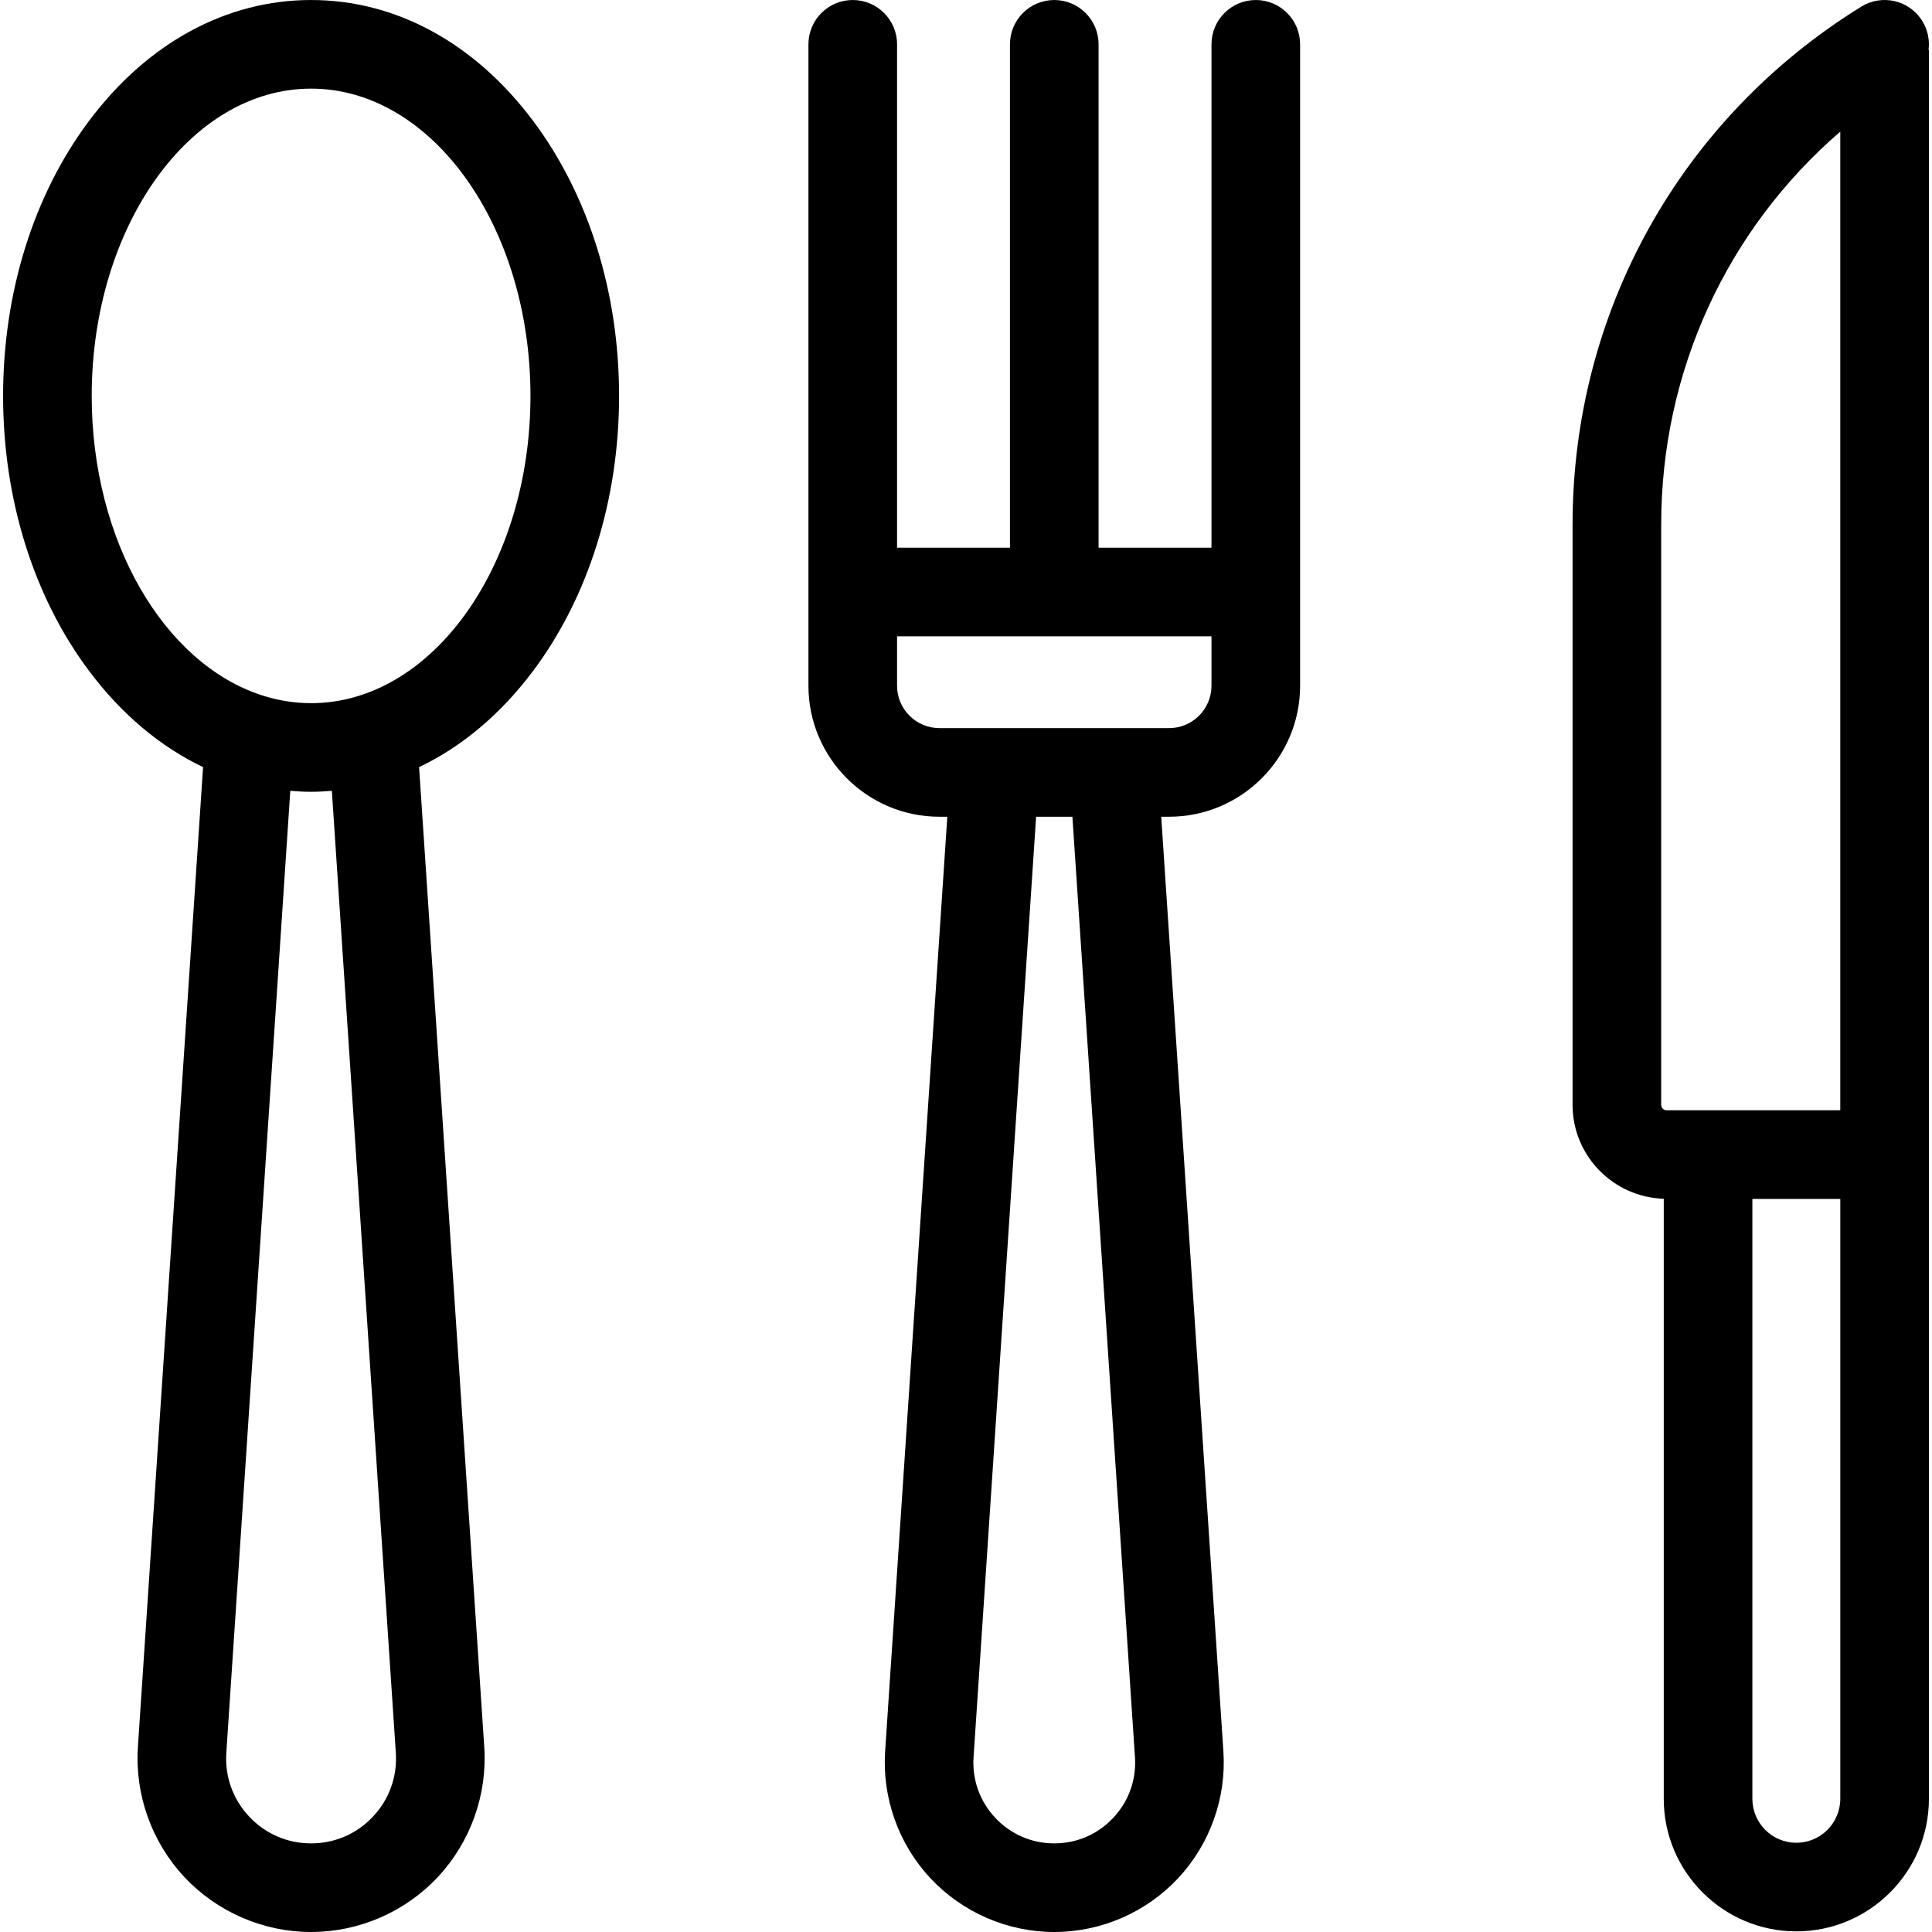
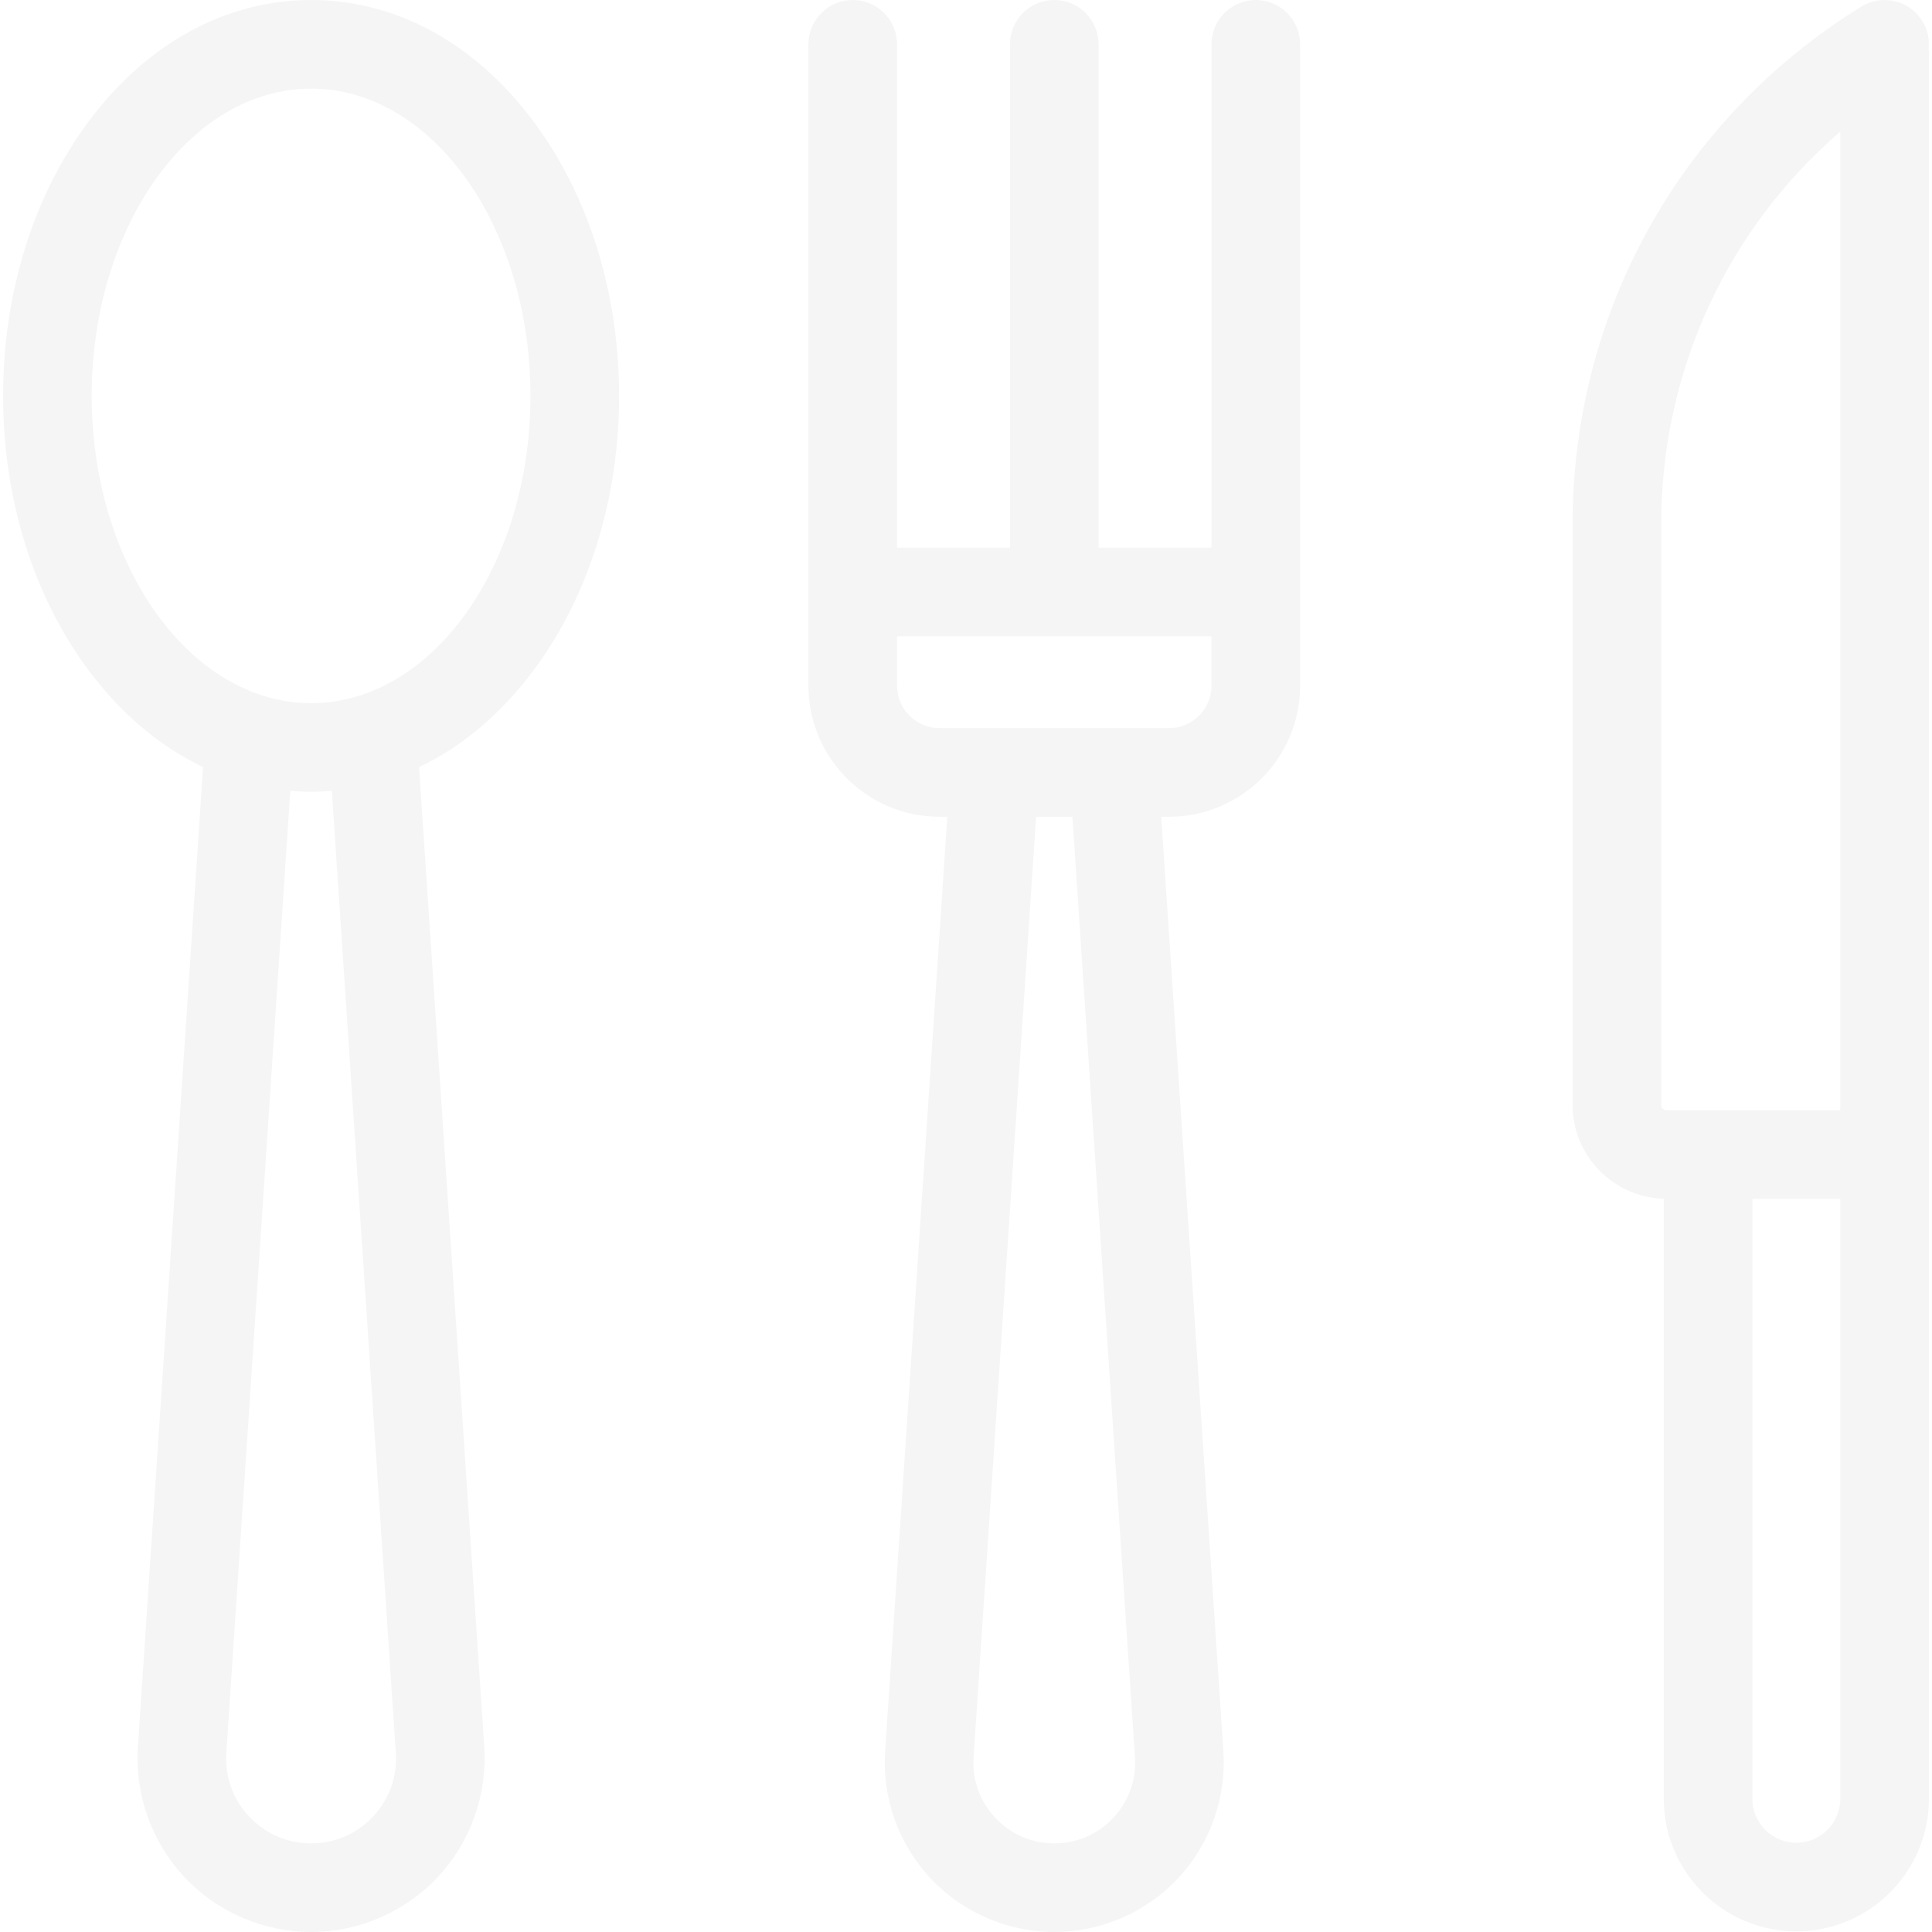
- <svg xmlns="http://www.w3.org/2000/svg" version="1.1" id="Layer_1" x="0px" y="0px" viewBox="0 0 512.001 512.001" style="enable-background:new 0 0 512.001 512.001;" xml:space="preserve">
+ <svg xmlns="http://www.w3.org/2000/svg" version="1.1" id="Layer_1" x="0px" y="0px" viewBox="0 0 512.001 512.001" style="enable-background:new 0 0 512.001 512.001;" xml:space="preserve" width="512px" height="512px">
  <g>
    <g>
-       <path d="M141.247,31.99C125.777,11.362,104.892,0.003,82.44,0.003c-22.451,0-43.335,11.36-58.806,31.986    C8.921,51.606,0.819,77.505,0.819,104.916c0,27.412,8.102,53.31,22.816,72.927c8.605,11.473,18.888,20.068,30.18,25.446    L36.546,462.948c-0.842,12.653,3.645,25.221,12.309,34.48c8.665,9.261,20.909,14.573,33.591,14.573    c12.679,0,24.917-5.309,33.579-14.565c8.664-9.26,13.151-21.83,12.307-34.486l-17.269-259.656    c11.294-5.379,21.578-13.974,30.184-25.449c14.712-19.617,22.816-45.517,22.816-72.927S155.961,51.607,141.247,31.99z     M98.874,481.389c-4.3,4.596-10.135,7.127-16.429,7.127c-6.299,0-12.138-2.533-16.442-7.132c-4.302-4.6-6.442-10.592-6.025-16.875    l16.954-254.934c1.826,0.153,3.659,0.258,5.508,0.258c1.848,0,3.68-0.106,5.505-0.258l16.954,254.934    C105.316,470.795,103.178,476.79,98.874,481.389z M82.44,186.346c-4.207,0-8.308-0.645-12.264-1.839    c-0.328-0.121-0.66-0.232-1-0.324c-25.683-8.431-44.872-40.759-44.872-79.266c0-44.899,26.08-81.429,58.136-81.429    c32.057,0,58.138,36.529,58.138,81.429C140.578,149.817,114.498,186.346,82.44,186.346z" />
+       <g>
+         <path d="M141.247,31.99C125.777,11.362,104.892,0.003,82.44,0.003c-22.451,0-43.335,11.36-58.806,31.986    C8.921,51.606,0.819,77.505,0.819,104.916c0,27.412,8.102,53.31,22.816,72.927c8.605,11.473,18.888,20.068,30.18,25.446    L36.546,462.948c-0.842,12.653,3.645,25.221,12.309,34.48c8.665,9.261,20.909,14.573,33.591,14.573    c12.679,0,24.917-5.309,33.579-14.565c8.664-9.26,13.151-21.83,12.307-34.486l-17.269-259.656    c11.294-5.379,21.578-13.974,30.184-25.449c14.712-19.617,22.816-45.517,22.816-72.927S155.961,51.607,141.247,31.99z     M98.874,481.389c-4.3,4.596-10.135,7.127-16.429,7.127c-6.299,0-12.138-2.533-16.442-7.132c-4.302-4.6-6.442-10.592-6.025-16.875    l16.954-254.934c1.826,0.153,3.659,0.258,5.508,0.258c1.848,0,3.68-0.106,5.505-0.258l16.954,254.934    C105.316,470.795,103.178,476.79,98.874,481.389z M82.44,186.346c-4.207,0-8.308-0.645-12.264-1.839    c-0.328-0.121-0.66-0.232-1-0.324c-25.683-8.431-44.872-40.759-44.872-79.266c0-44.899,26.08-81.429,58.136-81.429    c32.057,0,58.138,36.529,58.138,81.429C140.578,149.817,114.498,186.346,82.44,186.346z" data-original="#000000" class="active-path" data-old_color="#000000" fill="#F5F5F5" />
+       </g>
+     </g>
+     <g>
+       <g>
+         <path d="M511.18,305.92V13.222l-0.099,0.043c0.339-2.587-0.174-5.303-1.653-7.696c-3.41-5.516-10.645-7.223-16.164-3.813    c-47.905,29.617-76.509,80.916-76.518,137.229c0,0.008-0.001,0.015-0.001,0.022v153.781c0,13.493,10.783,24.483,24.169,24.891    V476.7c0,19.373,15.761,35.134,35.134,35.134c19.373,0,35.135-15.761,35.135-35.134V305.979    C511.182,305.959,511.18,305.94,511.18,305.92z M441.675,294.235c-0.8-0.001-1.444-0.647-1.444-1.445V139.028    c0-0.005,0.001-0.009,0.001-0.014c0-40.621,17.413-78.189,47.462-104.139v259.36H441.675z M487.697,476.702    c0,6.423-5.225,11.649-11.65,11.649c-6.423,0-11.649-5.225-11.649-11.649V317.721h23.299V476.702z" data-original="#000000" class="active-path" data-old_color="#000000" fill="#F5F5F5" />
+       </g>
+     </g>
+     <g>
+       <g>
+         <path d="M332.799,0.003c-6.485,0-11.743,5.257-11.743,11.743v133.4h-29.92v-133.4c0-6.485-5.258-11.743-11.743-11.743    c-6.485,0-11.743,5.257-11.743,11.743v133.4h-29.92v-133.4c0-6.485-5.258-11.743-11.743-11.743s-11.743,5.257-11.743,11.743    v169.984c0,19.14,15.573,34.714,34.714,34.714h2.089l-16.475,247.65c-0.827,12.352,3.551,24.624,12.013,33.67    c8.463,9.049,20.42,14.238,32.807,14.238c12.385,0,24.342-5.189,32.806-14.237c8.461-9.045,12.839-21.318,12.013-33.666    l-16.476-247.655h2.093c19.142,0,34.715-15.573,34.715-34.714V11.745C344.541,5.26,339.283,0.003,332.799,0.003z M295.045,481.72    c-4.098,4.382-9.658,6.795-15.654,6.795s-11.556-2.413-15.654-6.795c-4.096-4.379-6.132-10.082-5.732-16.063l16.578-249.215h9.615    l16.579,249.218C301.177,471.638,299.142,477.341,295.045,481.72z M321.055,181.729c0.001,6.192-5.036,11.228-11.228,11.228    h-46.622c-0.015,0.001-0.031-0.001-0.046,0h-14.2c-6.192,0-11.228-5.036-11.228-11.228v-13.1h83.324V181.729z" data-original="#000000" class="active-path" data-old_color="#000000" fill="#F5F5F5" />
+       </g>
    </g>
  </g>
-   <g>
-     <g>
-       <path d="M511.18,305.92V13.222l-0.099,0.043c0.339-2.587-0.174-5.303-1.653-7.696c-3.41-5.516-10.645-7.223-16.164-3.813    c-47.905,29.617-76.509,80.916-76.518,137.229c0,0.008-0.001,0.015-0.001,0.022v153.781c0,13.493,10.783,24.483,24.169,24.891    V476.7c0,19.373,15.761,35.134,35.134,35.134c19.373,0,35.135-15.761,35.135-35.134V305.979    C511.182,305.959,511.18,305.94,511.18,305.92z M441.675,294.235c-0.8-0.001-1.444-0.647-1.444-1.445V139.028    c0-0.005,0.001-0.009,0.001-0.014c0-40.621,17.413-78.189,47.462-104.139v259.36H441.675z M487.697,476.702    c0,6.423-5.225,11.649-11.65,11.649c-6.423,0-11.649-5.225-11.649-11.649V317.721h23.299V476.702z" />
-     </g>
-   </g>
-   <g>
-     <g>
-       <path d="M332.799,0.003c-6.485,0-11.743,5.257-11.743,11.743v133.4h-29.92v-133.4c0-6.485-5.258-11.743-11.743-11.743    c-6.485,0-11.743,5.257-11.743,11.743v133.4h-29.92v-133.4c0-6.485-5.258-11.743-11.743-11.743s-11.743,5.257-11.743,11.743    v169.984c0,19.14,15.573,34.714,34.714,34.714h2.089l-16.475,247.65c-0.827,12.352,3.551,24.624,12.013,33.67    c8.463,9.049,20.42,14.238,32.807,14.238c12.385,0,24.342-5.189,32.806-14.237c8.461-9.045,12.839-21.318,12.013-33.666    l-16.476-247.655h2.093c19.142,0,34.715-15.573,34.715-34.714V11.745C344.541,5.26,339.283,0.003,332.799,0.003z M295.045,481.72    c-4.098,4.382-9.658,6.795-15.654,6.795s-11.556-2.413-15.654-6.795c-4.096-4.379-6.132-10.082-5.732-16.063l16.578-249.215h9.615    l16.579,249.218C301.177,471.638,299.142,477.341,295.045,481.72z M321.055,181.729c0.001,6.192-5.036,11.228-11.228,11.228    h-46.622c-0.015,0.001-0.031-0.001-0.046,0h-14.2c-6.192,0-11.228-5.036-11.228-11.228v-13.1h83.324V181.729z" />
-     </g>
-   </g>
-   <g>
- </g>
-   <g>
- </g>
-   <g>
- </g>
-   <g>
- </g>
-   <g>
- </g>
-   <g>
- </g>
-   <g>
- </g>
-   <g>
- </g>
-   <g>
- </g>
-   <g>
- </g>
-   <g>
- </g>
-   <g>
- </g>
-   <g>
- </g>
-   <g>
- </g>
-   <g>
- </g>
</svg>
